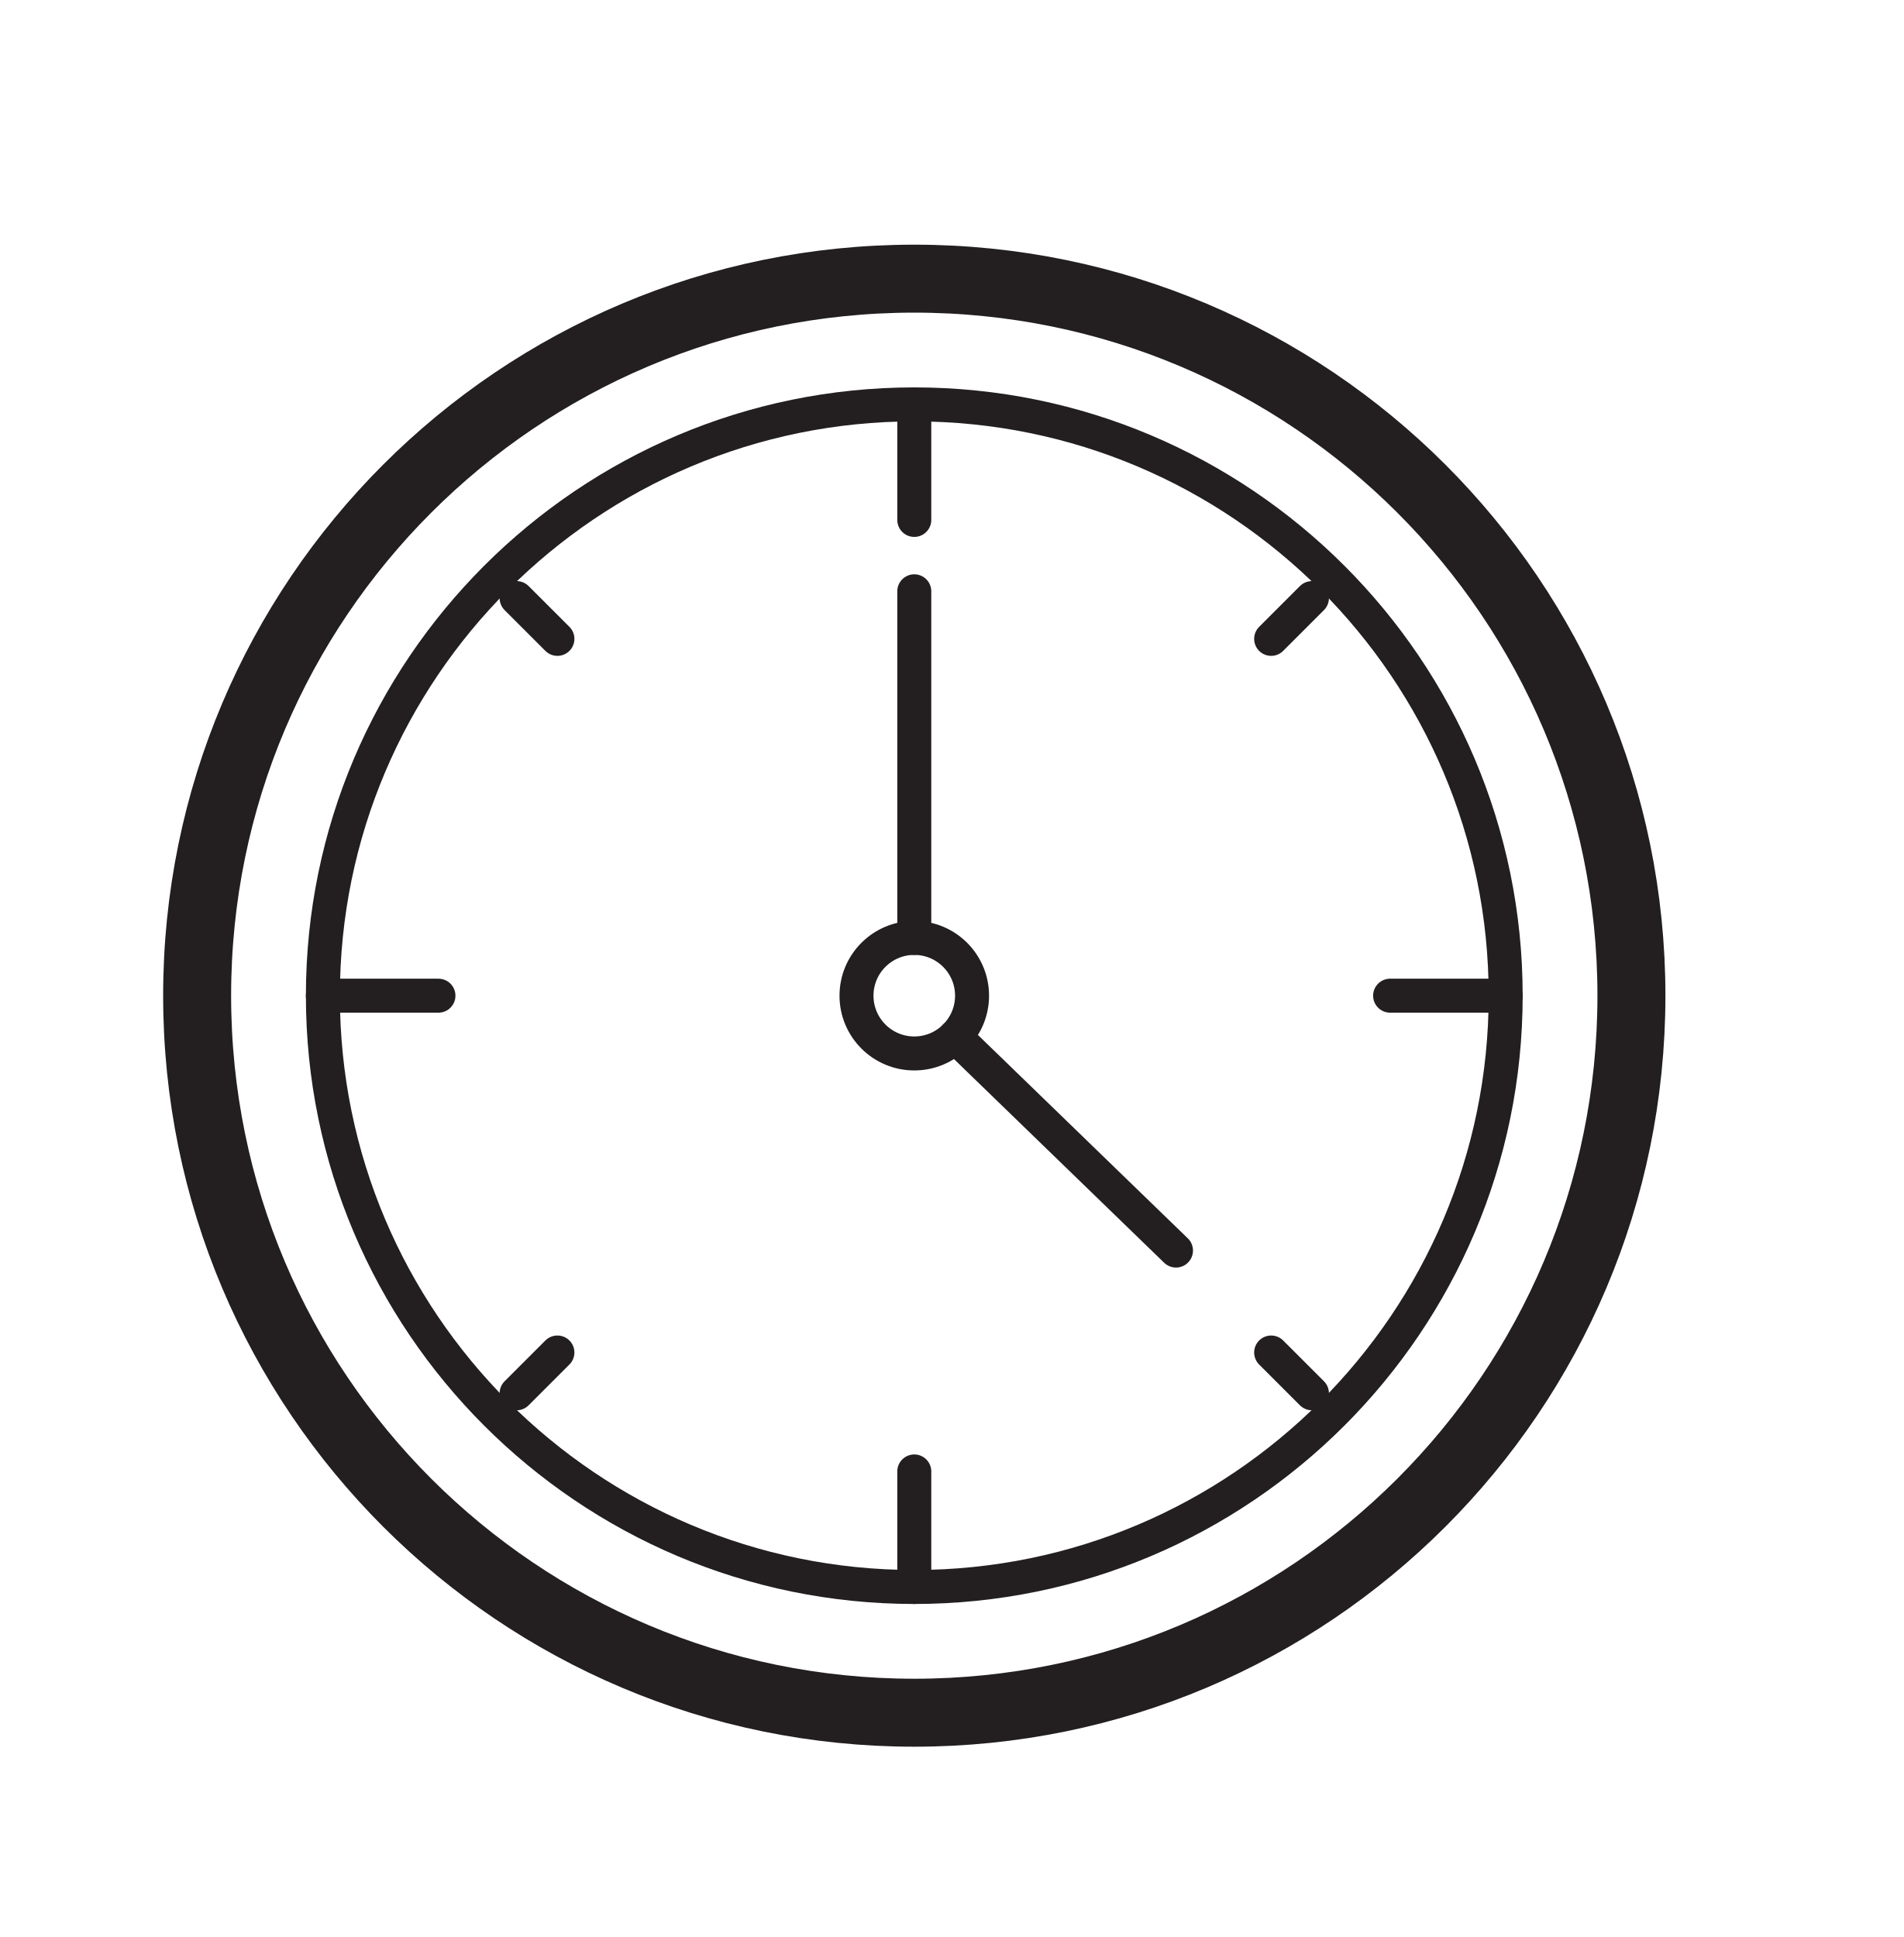
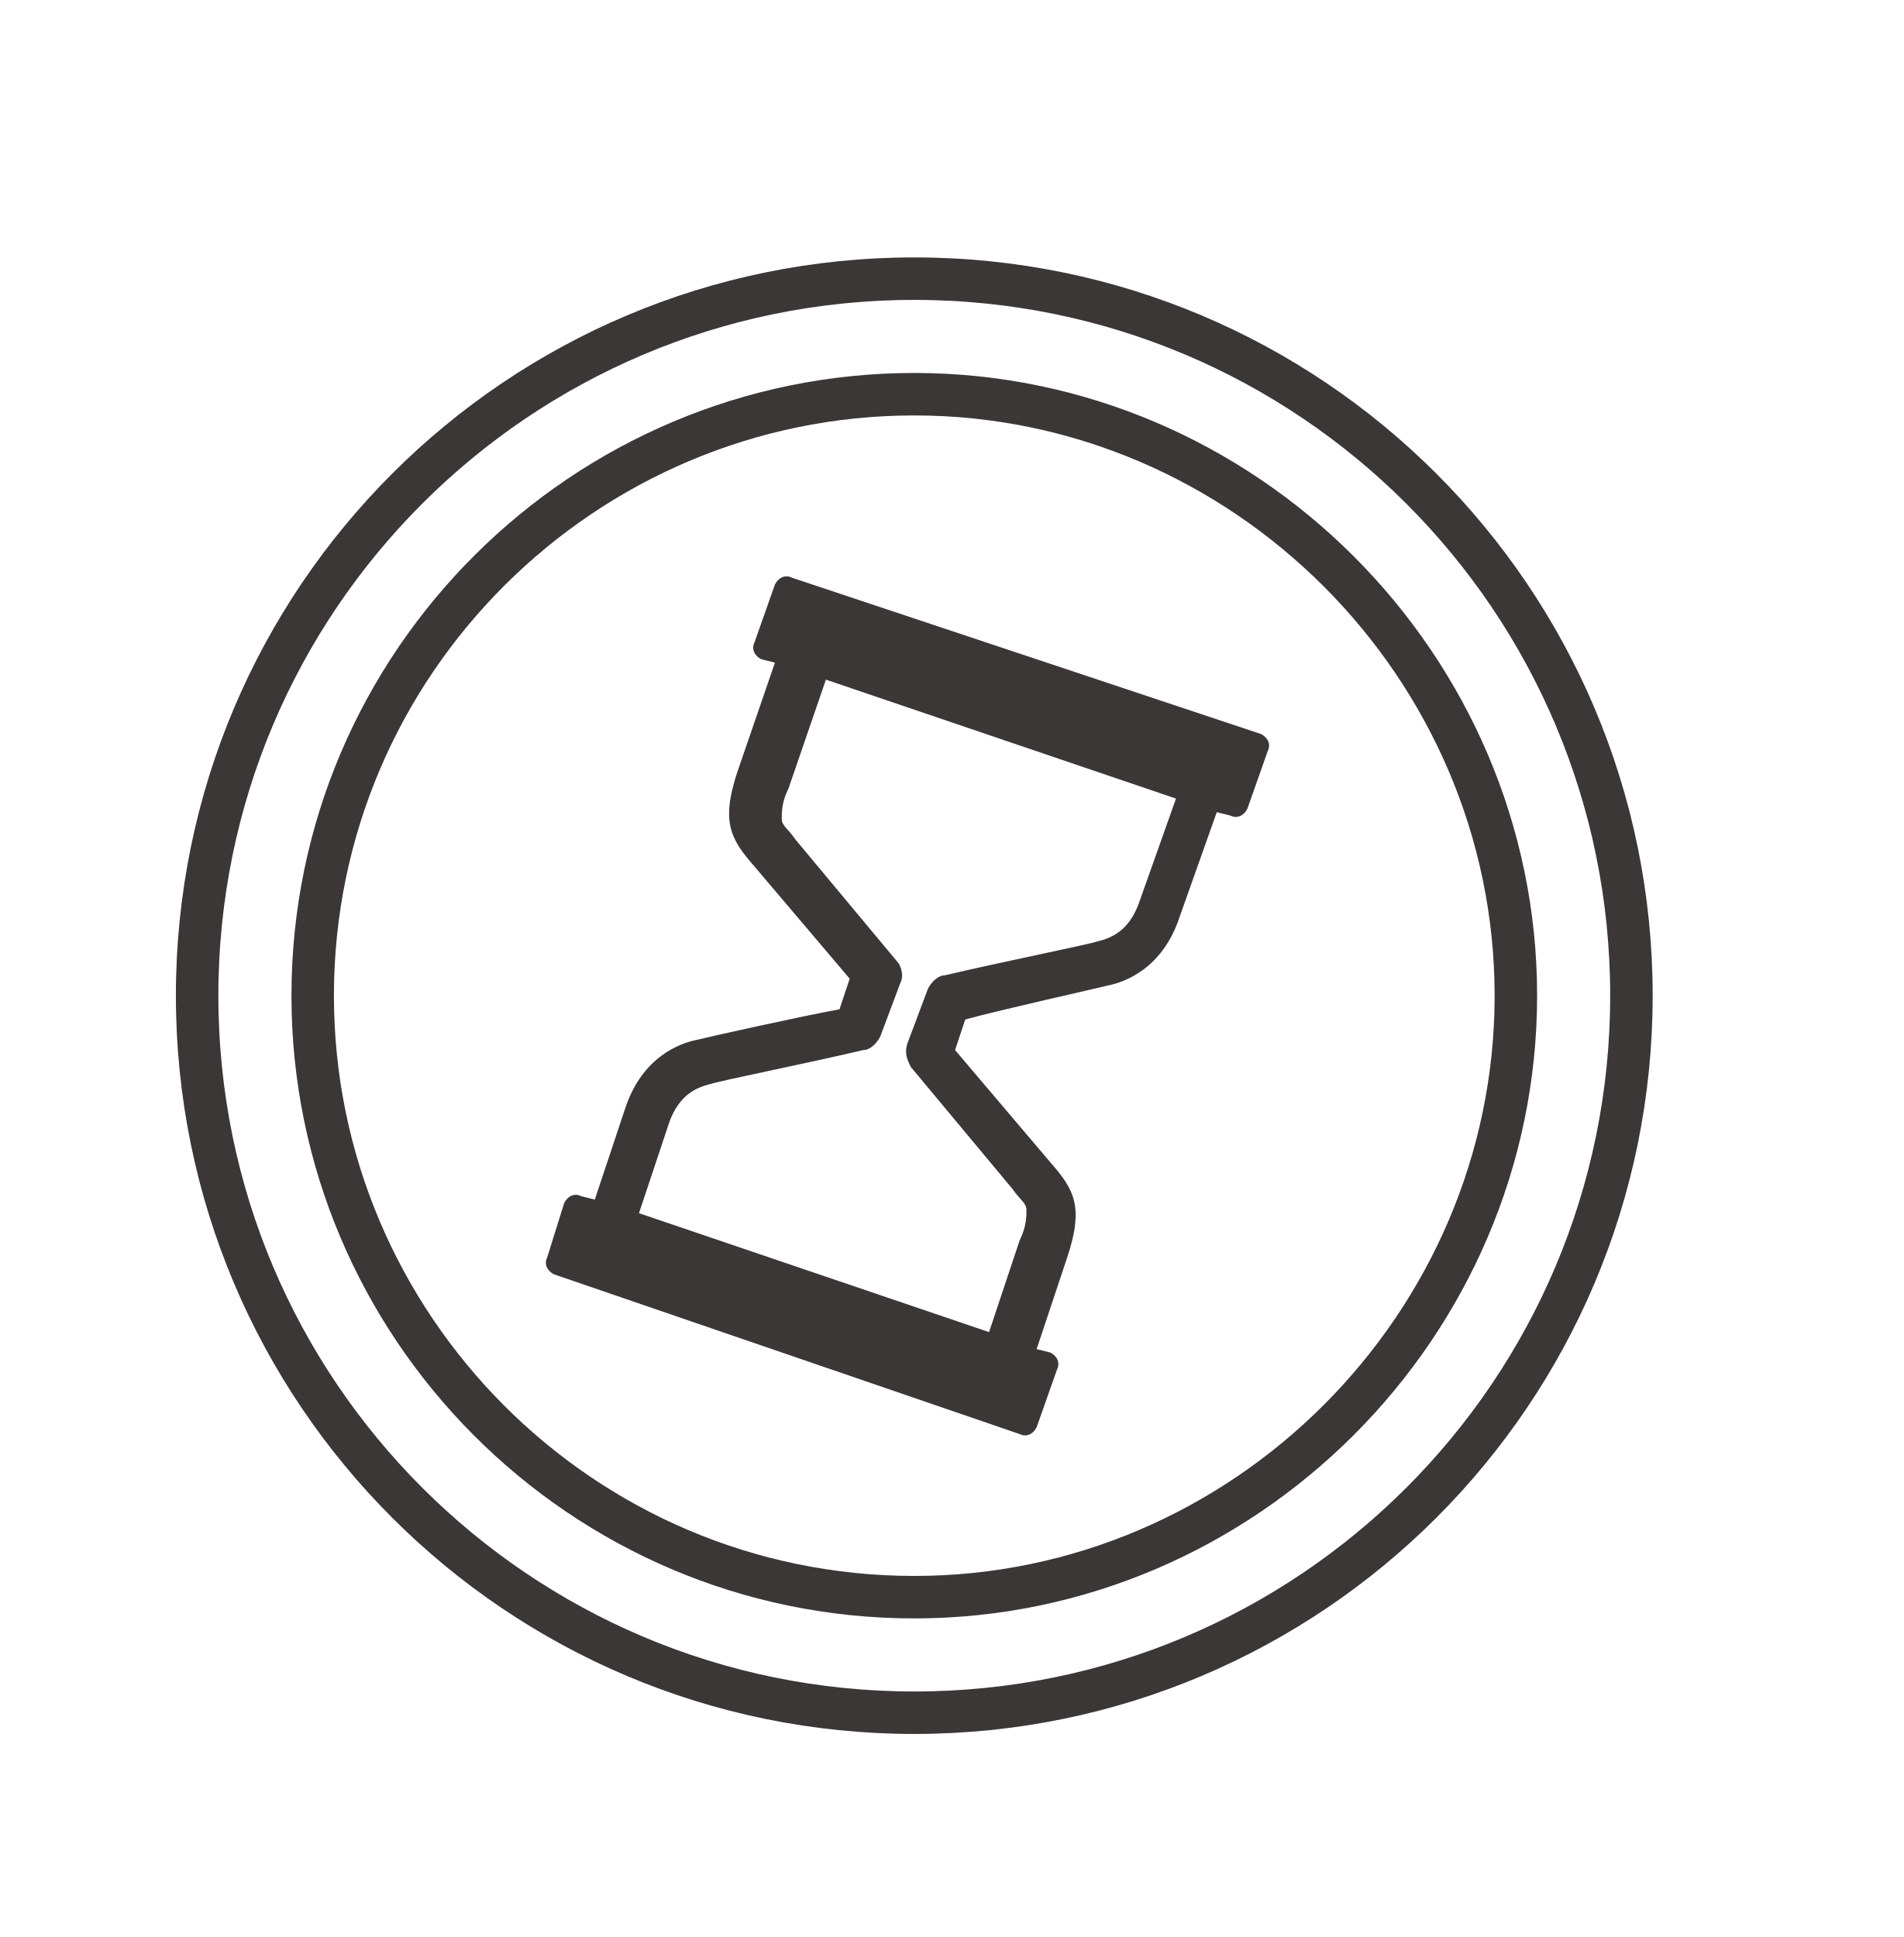
<svg xmlns="http://www.w3.org/2000/svg" version="1.1" id="Layer_1" x="0px" y="0px" viewBox="0 0 56 57" style="enable-background:new 0 0 56 57;" xml:space="preserve">
  <style type="text/css">
- 	.st0{fill:none;stroke:#231F20;stroke-width:2;stroke-linecap:round;stroke-linejoin:round;stroke-miterlimit:10;}
- 	.st1{fill:none;stroke:#231F20;stroke-linecap:round;stroke-linejoin:round;stroke-miterlimit:10;}
+ 	.st0{fill:none;stroke:#3C3737;stroke-width:1.25;stroke-linecap:round;stroke-linejoin:round;stroke-miterlimit:10;}
+ 	.st1{fill:#3C3737;}
</style>
  <circle class="st0" cx="26.9" cy="29.3" r="21.1" />
-   <path class="st1" d="M26.9,46.7c-9.6,0-17.4-7.8-17.4-17.4c0-9.6,7.8-17.4,17.4-17.4s17.4,7.8,17.4,17.4  C44.3,38.9,36.5,46.7,26.9,46.7z" />
-   <line class="st1" x1="26.9" y1="17.4" x2="26.9" y2="27.6" />
-   <line class="st1" x1="26.9" y1="11.9" x2="26.9" y2="15.3" />
-   <line class="st1" x1="9.5" y1="29.3" x2="12.9" y2="29.3" />
-   <line class="st1" x1="26.9" y1="46.7" x2="26.9" y2="43.3" />
-   <line class="st1" x1="44.3" y1="29.3" x2="40.9" y2="29.3" />
-   <line class="st1" x1="15.2" y1="17.6" x2="16.4" y2="18.8" />
-   <line class="st1" x1="15.2" y1="41" x2="16.4" y2="39.8" />
-   <line class="st1" x1="38.6" y1="41" x2="37.4" y2="39.8" />
-   <line class="st1" x1="38.6" y1="17.6" x2="37.4" y2="18.8" />
-   <line class="st1" x1="34.6" y1="36.8" x2="28.1" y2="30.5" />
-   <circle class="st1" cx="26.9" cy="29.3" r="1.7" />
+   <path class="st1" d="M32.6,29c0.5-0.1,1.6-0.5,2.1-2l1.1-3.1l0.4,0.1c0.2,0.1,0.4,0,0.5-0.2l0.6-1.7c0.1-0.2,0-0.4-0.2-0.5L23.3,17  c-0.2-0.1-0.4,0-0.5,0.2l-0.6,1.7c-0.1,0.2,0,0.4,0.2,0.5l0.4,0.1l-1.1,3.2c-0.5,1.5-0.2,2,0.5,2.8l2.8,3.3l-0.3,0.9  c-1.1,0.2-3.8,0.8-4.2,0.9c-0.5,0.1-1.6,0.5-2.1,2l-0.9,2.7l-0.4-0.1c-0.2-0.1-0.4,0-0.5,0.2L16.1,37c-0.1,0.2,0,0.4,0.2,0.5  L30,42.2c0.2,0.1,0.4,0,0.5-0.2l0.6-1.7c0.1-0.2,0-0.4-0.2-0.5l-0.4-0.1l0.9-2.7c0.5-1.5,0.2-2-0.5-2.8l-2.8-3.3l0.3-0.9  C29.5,29.7,32.2,29.1,32.6,29z M26.8,31.4l3,3.6c0.2,0.3,0.4,0.4,0.4,0.6c0,0.2,0,0.5-0.2,0.9l-0.9,2.7l-10.3-3.5l0.9-2.7  c0.3-0.8,0.8-1,1.2-1.1c0.3-0.1,2.8-0.6,4.5-1c0.2,0,0.4-0.2,0.5-0.4l0.6-1.6c0.1-0.2,0-0.5-0.1-0.6l-3-3.6l0,0  c-0.2-0.3-0.4-0.4-0.4-0.6c0-0.2,0-0.5,0.2-0.9l1.1-3.2l10.3,3.5l-1.1,3.1c-0.3,0.8-0.8,1-1.2,1.1c-0.3,0.1-2.8,0.6-4.5,1  c-0.2,0-0.4,0.2-0.5,0.4l-0.6,1.6C26.6,31,26.7,31.2,26.8,31.4z" />
+   <path class="st0" d="M26.9,47c-9.8,0-17.7-8-17.7-17.7c0-9.8,8-17.7,17.7-17.7s17.7,8,17.7,17.7S36.6,47,26.9,47z" />
</svg>
